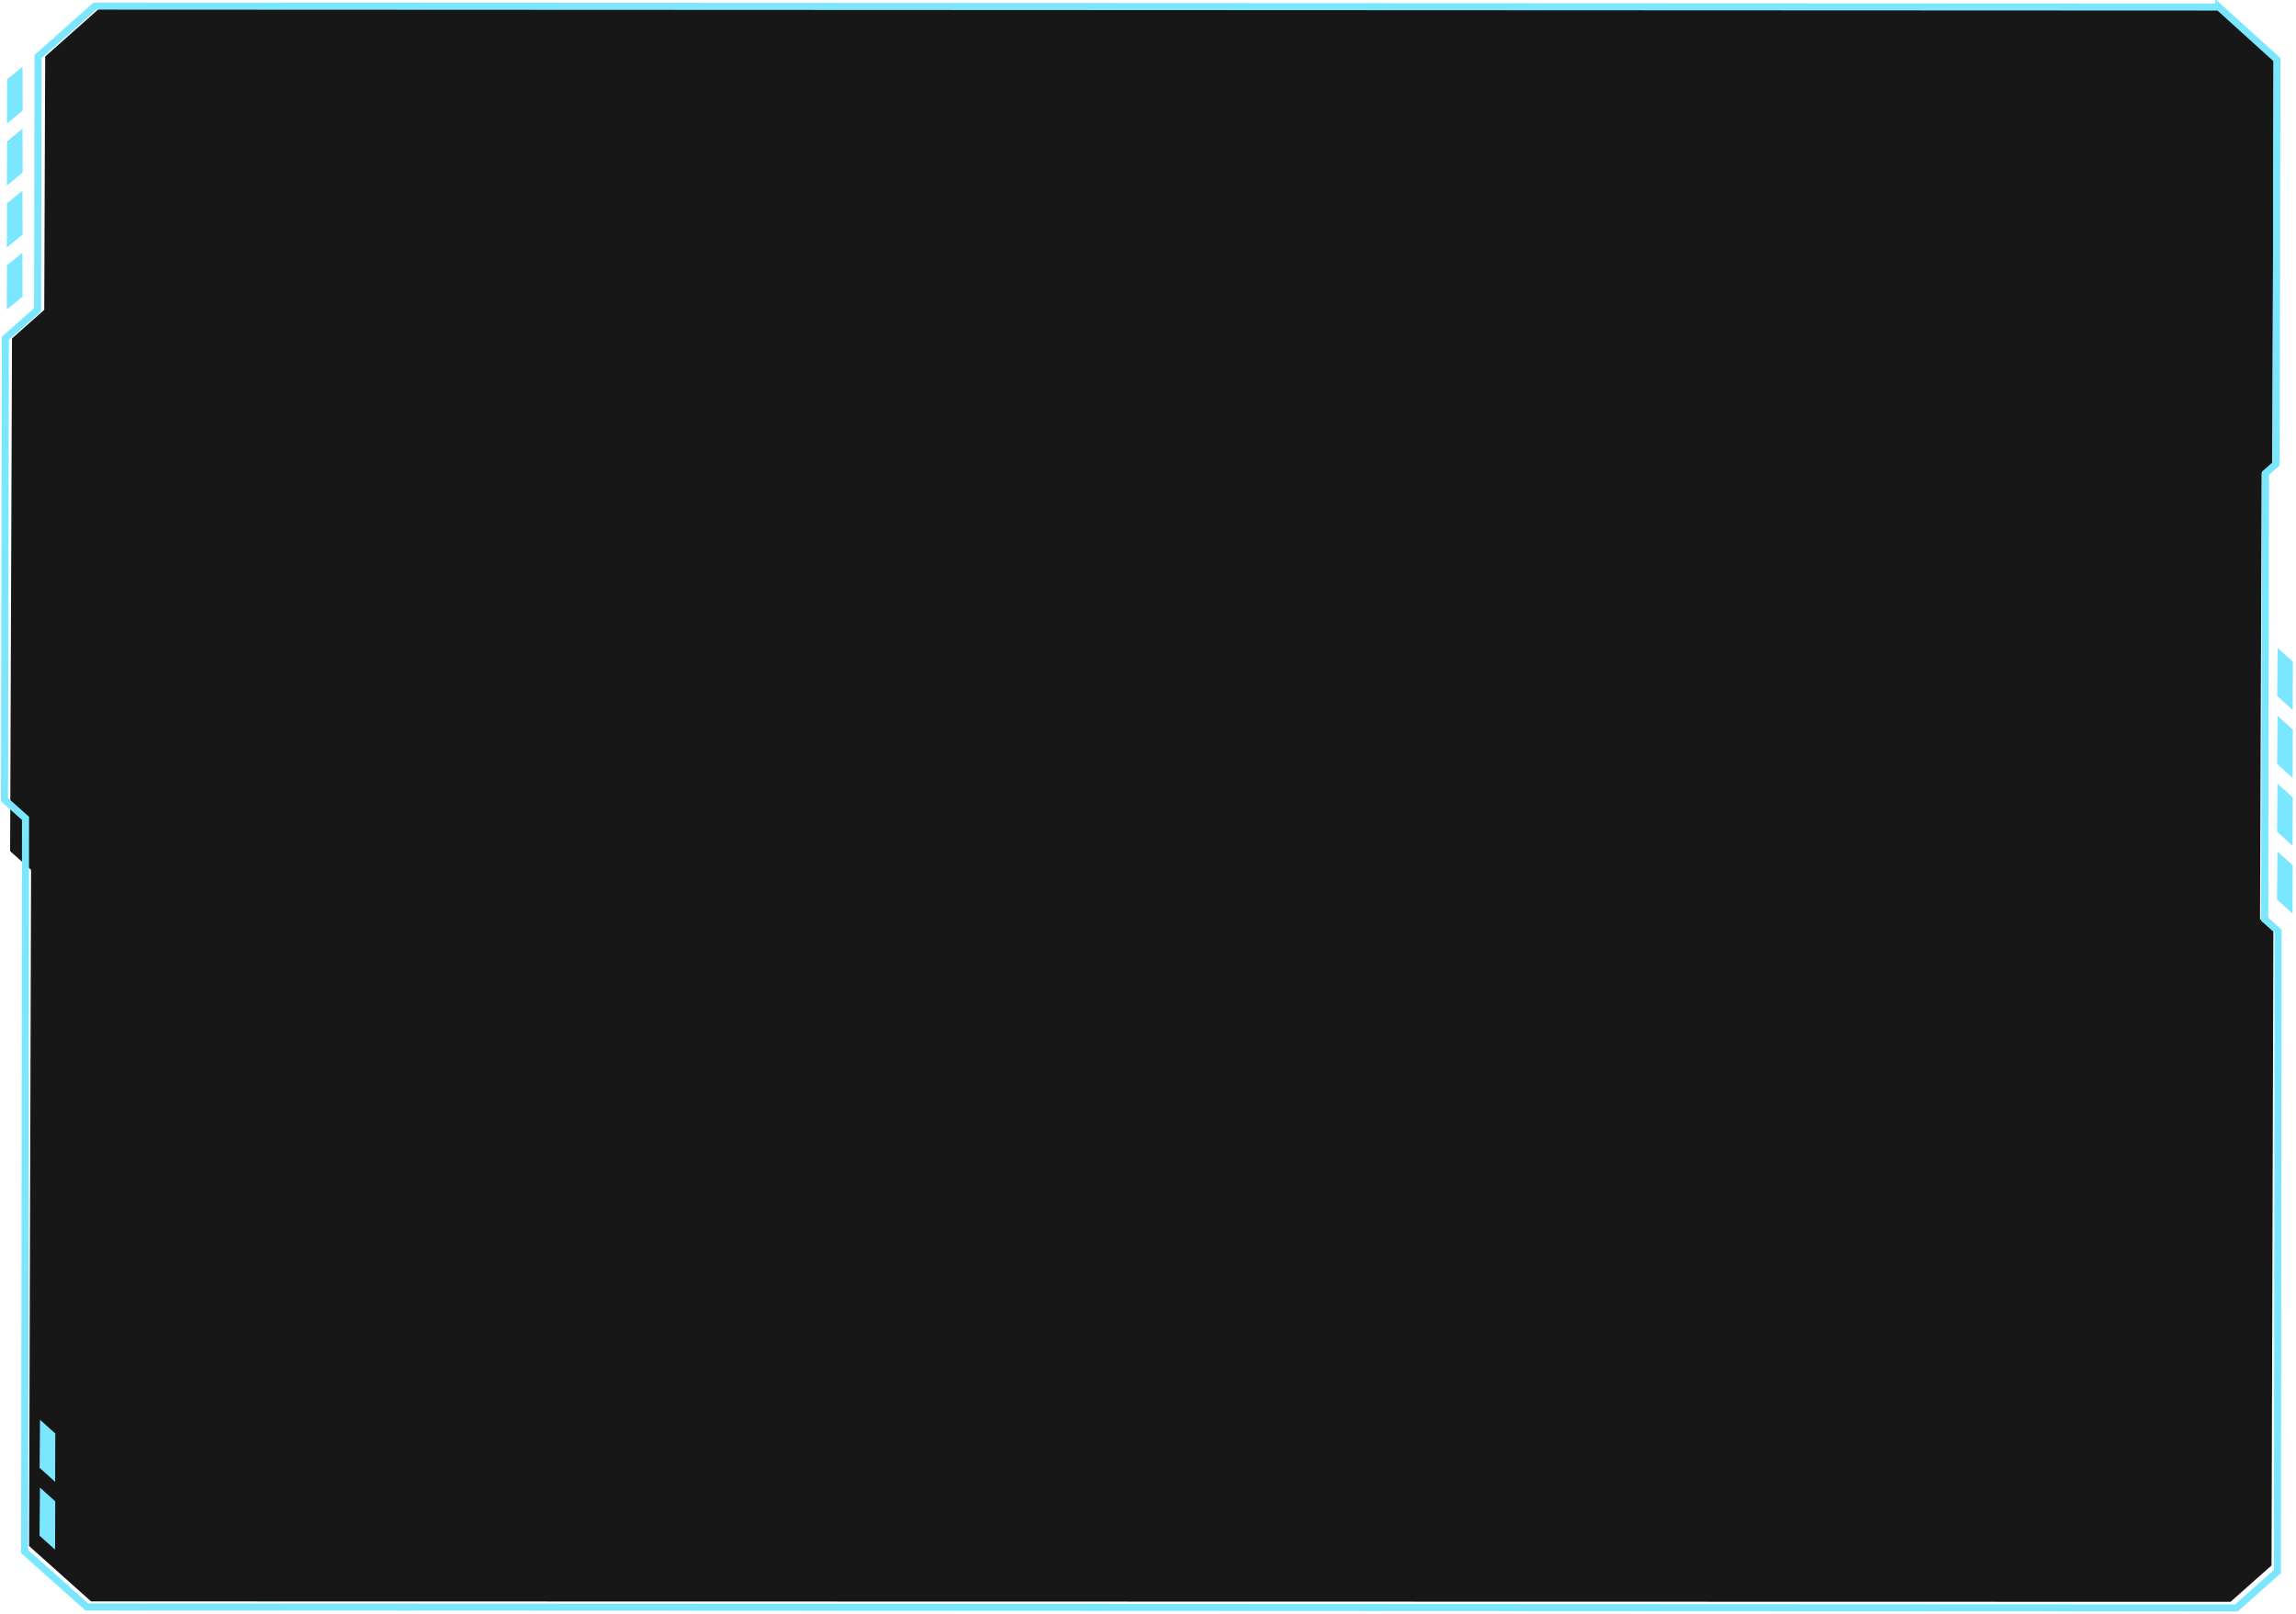
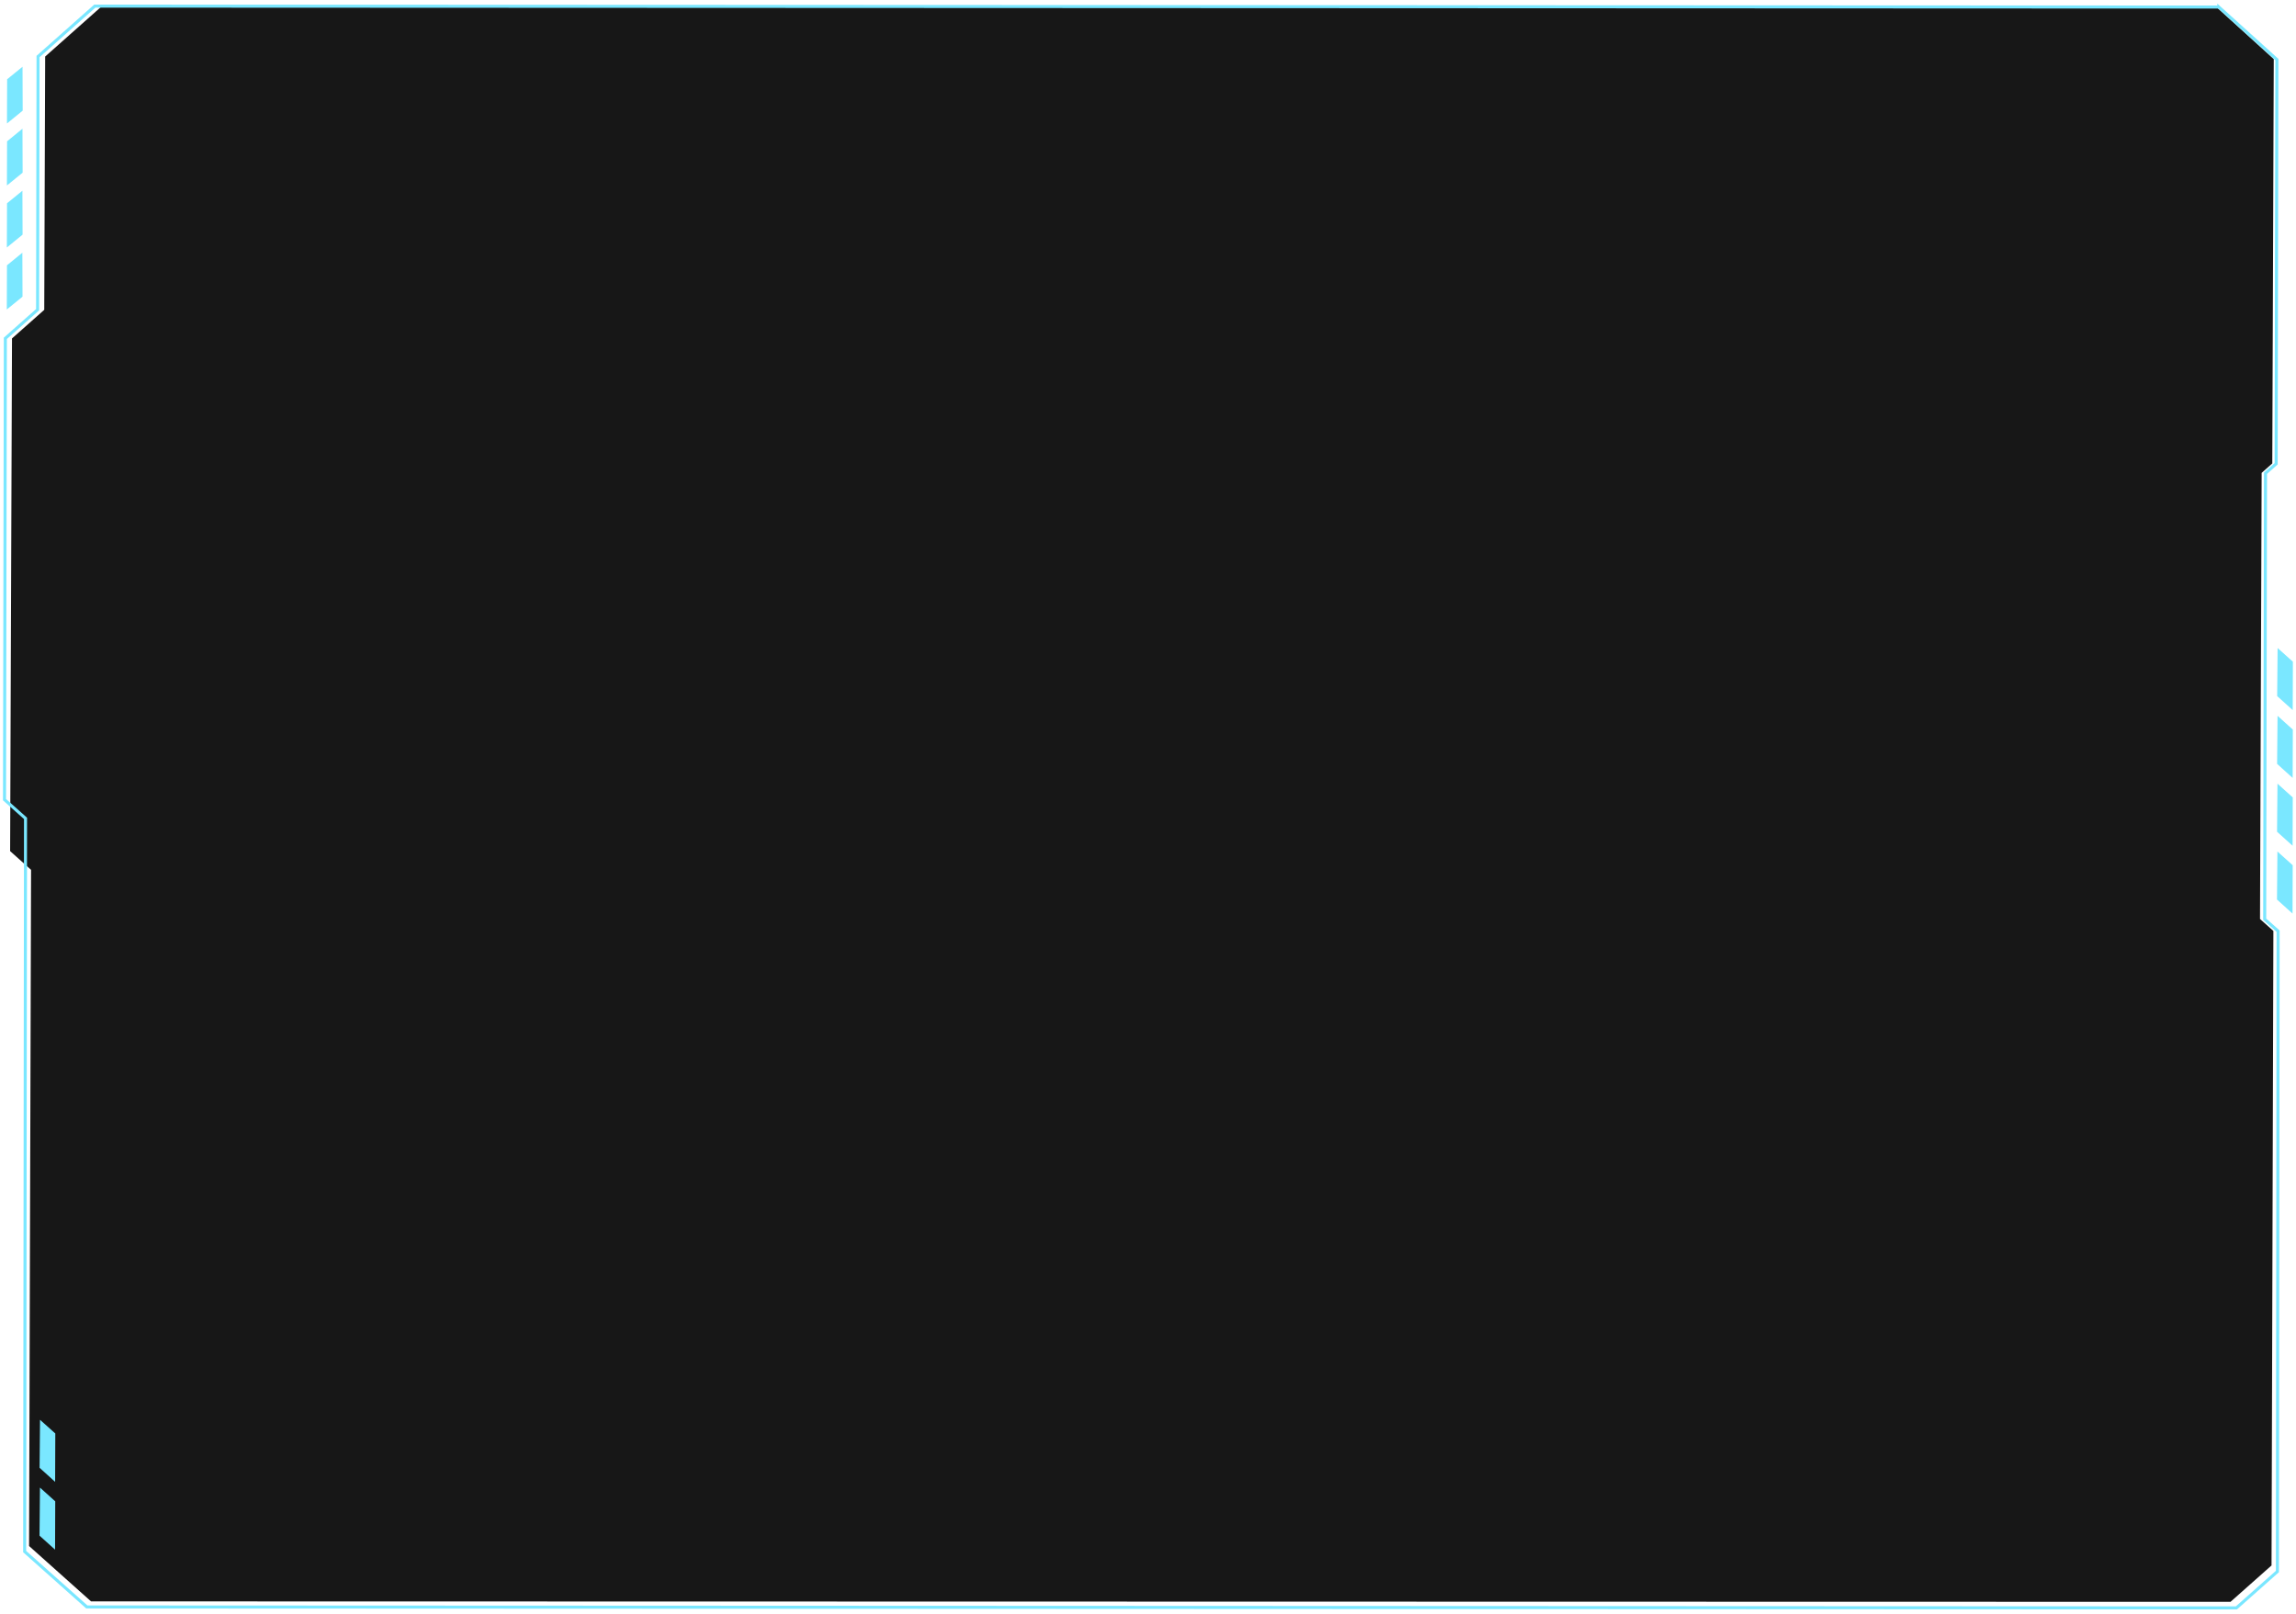
<svg xmlns="http://www.w3.org/2000/svg" width="757" height="532" fill="none">
  <path d="m7.426 22-5.074 4.127-.053 14.576 5.18-4.23L7.426 22Zm-.018 20.43-5.075 4.144-.052 14.558 5.18-4.212-.053-14.49Zm-.019 20.447-5.075 4.127-.052 14.575 5.18-4.23-.053-14.472Zm-.018 20.429L2.296 87.45l-.052 14.559 5.18-4.213-.053-14.49Z" fill="#7AE7FF" />
  <path d="M730.586 2.155 33.617 2.008 14.893 18.635l-.305 83.494-10.63 9.43-.619 168.994 6.908 6.171-.662 222.888 20.429 18.248 705.394.149 13.525-11.997.612-209.145-4.409-3.938.538-147.057 3.508-3.112.488-133.295-19.084-17.31Z" fill="#171717" />
  <path d="m750.934 213.604 5.039 4.516-.057 15.944-5.122-4.61.14-15.85Zm-.02 22.347 5.039 4.535-.058 15.944-5.122-4.629.141-15.85Zm-.021 22.366 5.039 4.535-.057 15.925-5.122-4.61.14-15.85Zm-.019 22.365 5.039 4.517-.058 15.943-5.121-4.629.14-15.831ZM13.195 468l5.038 4.516-.057 15.943-5.122-4.628.14-15.831Zm-.021 22.347 5.039 4.535-.058 15.924-5.121-4.61.14-15.849Z" fill="#7AE7FF" />
-   <path d="m731.558 2.323-700.294-.31-18.718 16.618-.153 83.466-10.626 9.424-.279 152.069 6.928 6.17-.286 241.685 20.489 18.247 708.73.314 13.521-11.99.231-211.077-4.422-3.938.269-147.009 3.507-3.11.243-133.25-19.14-17.31Z" stroke="#7AE7FF" stroke-width="2.325" stroke-miterlimit="10" />
+   <path d="m731.558 2.323-700.294-.31-18.718 16.618-.153 83.466-10.626 9.424-.279 152.069 6.928 6.17-.286 241.685 20.489 18.247 708.73.314 13.521-11.99.231-211.077-4.422-3.938.269-147.009 3.507-3.11.243-133.25-19.14-17.31Z" stroke="#7AE7FF" strokeWidth="2.325" stroke-miterlimit="10" />
</svg>
